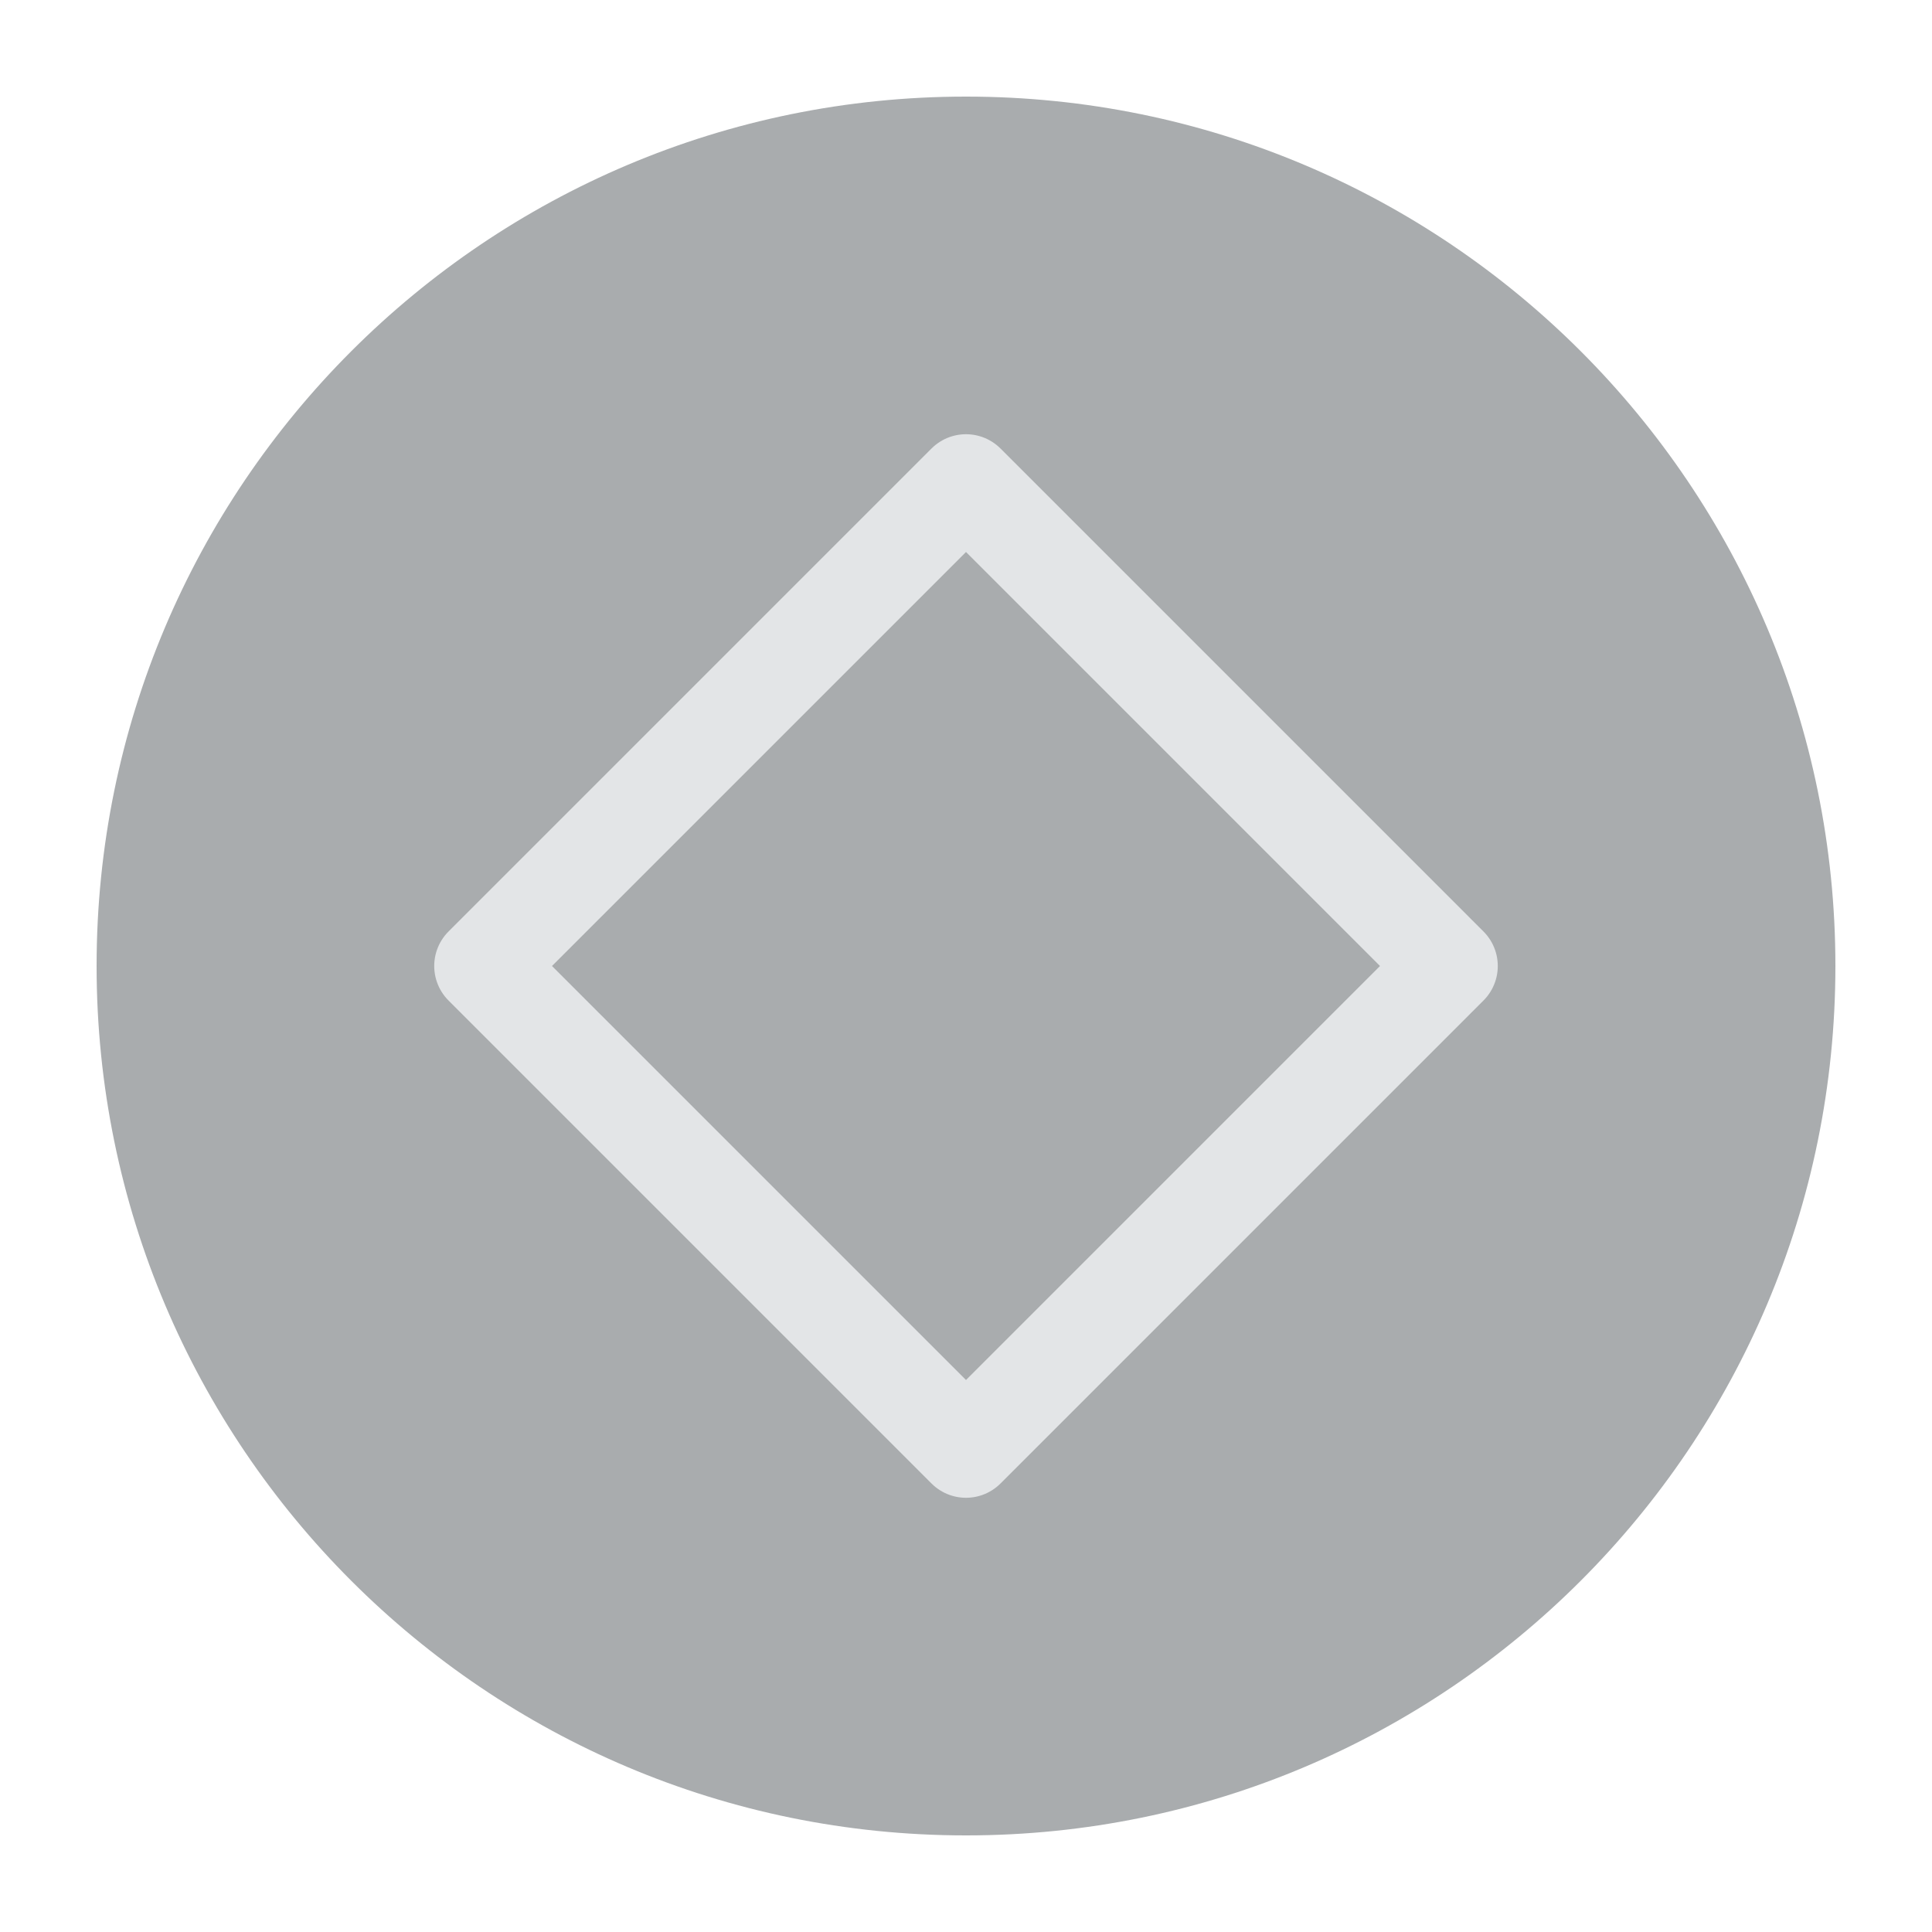
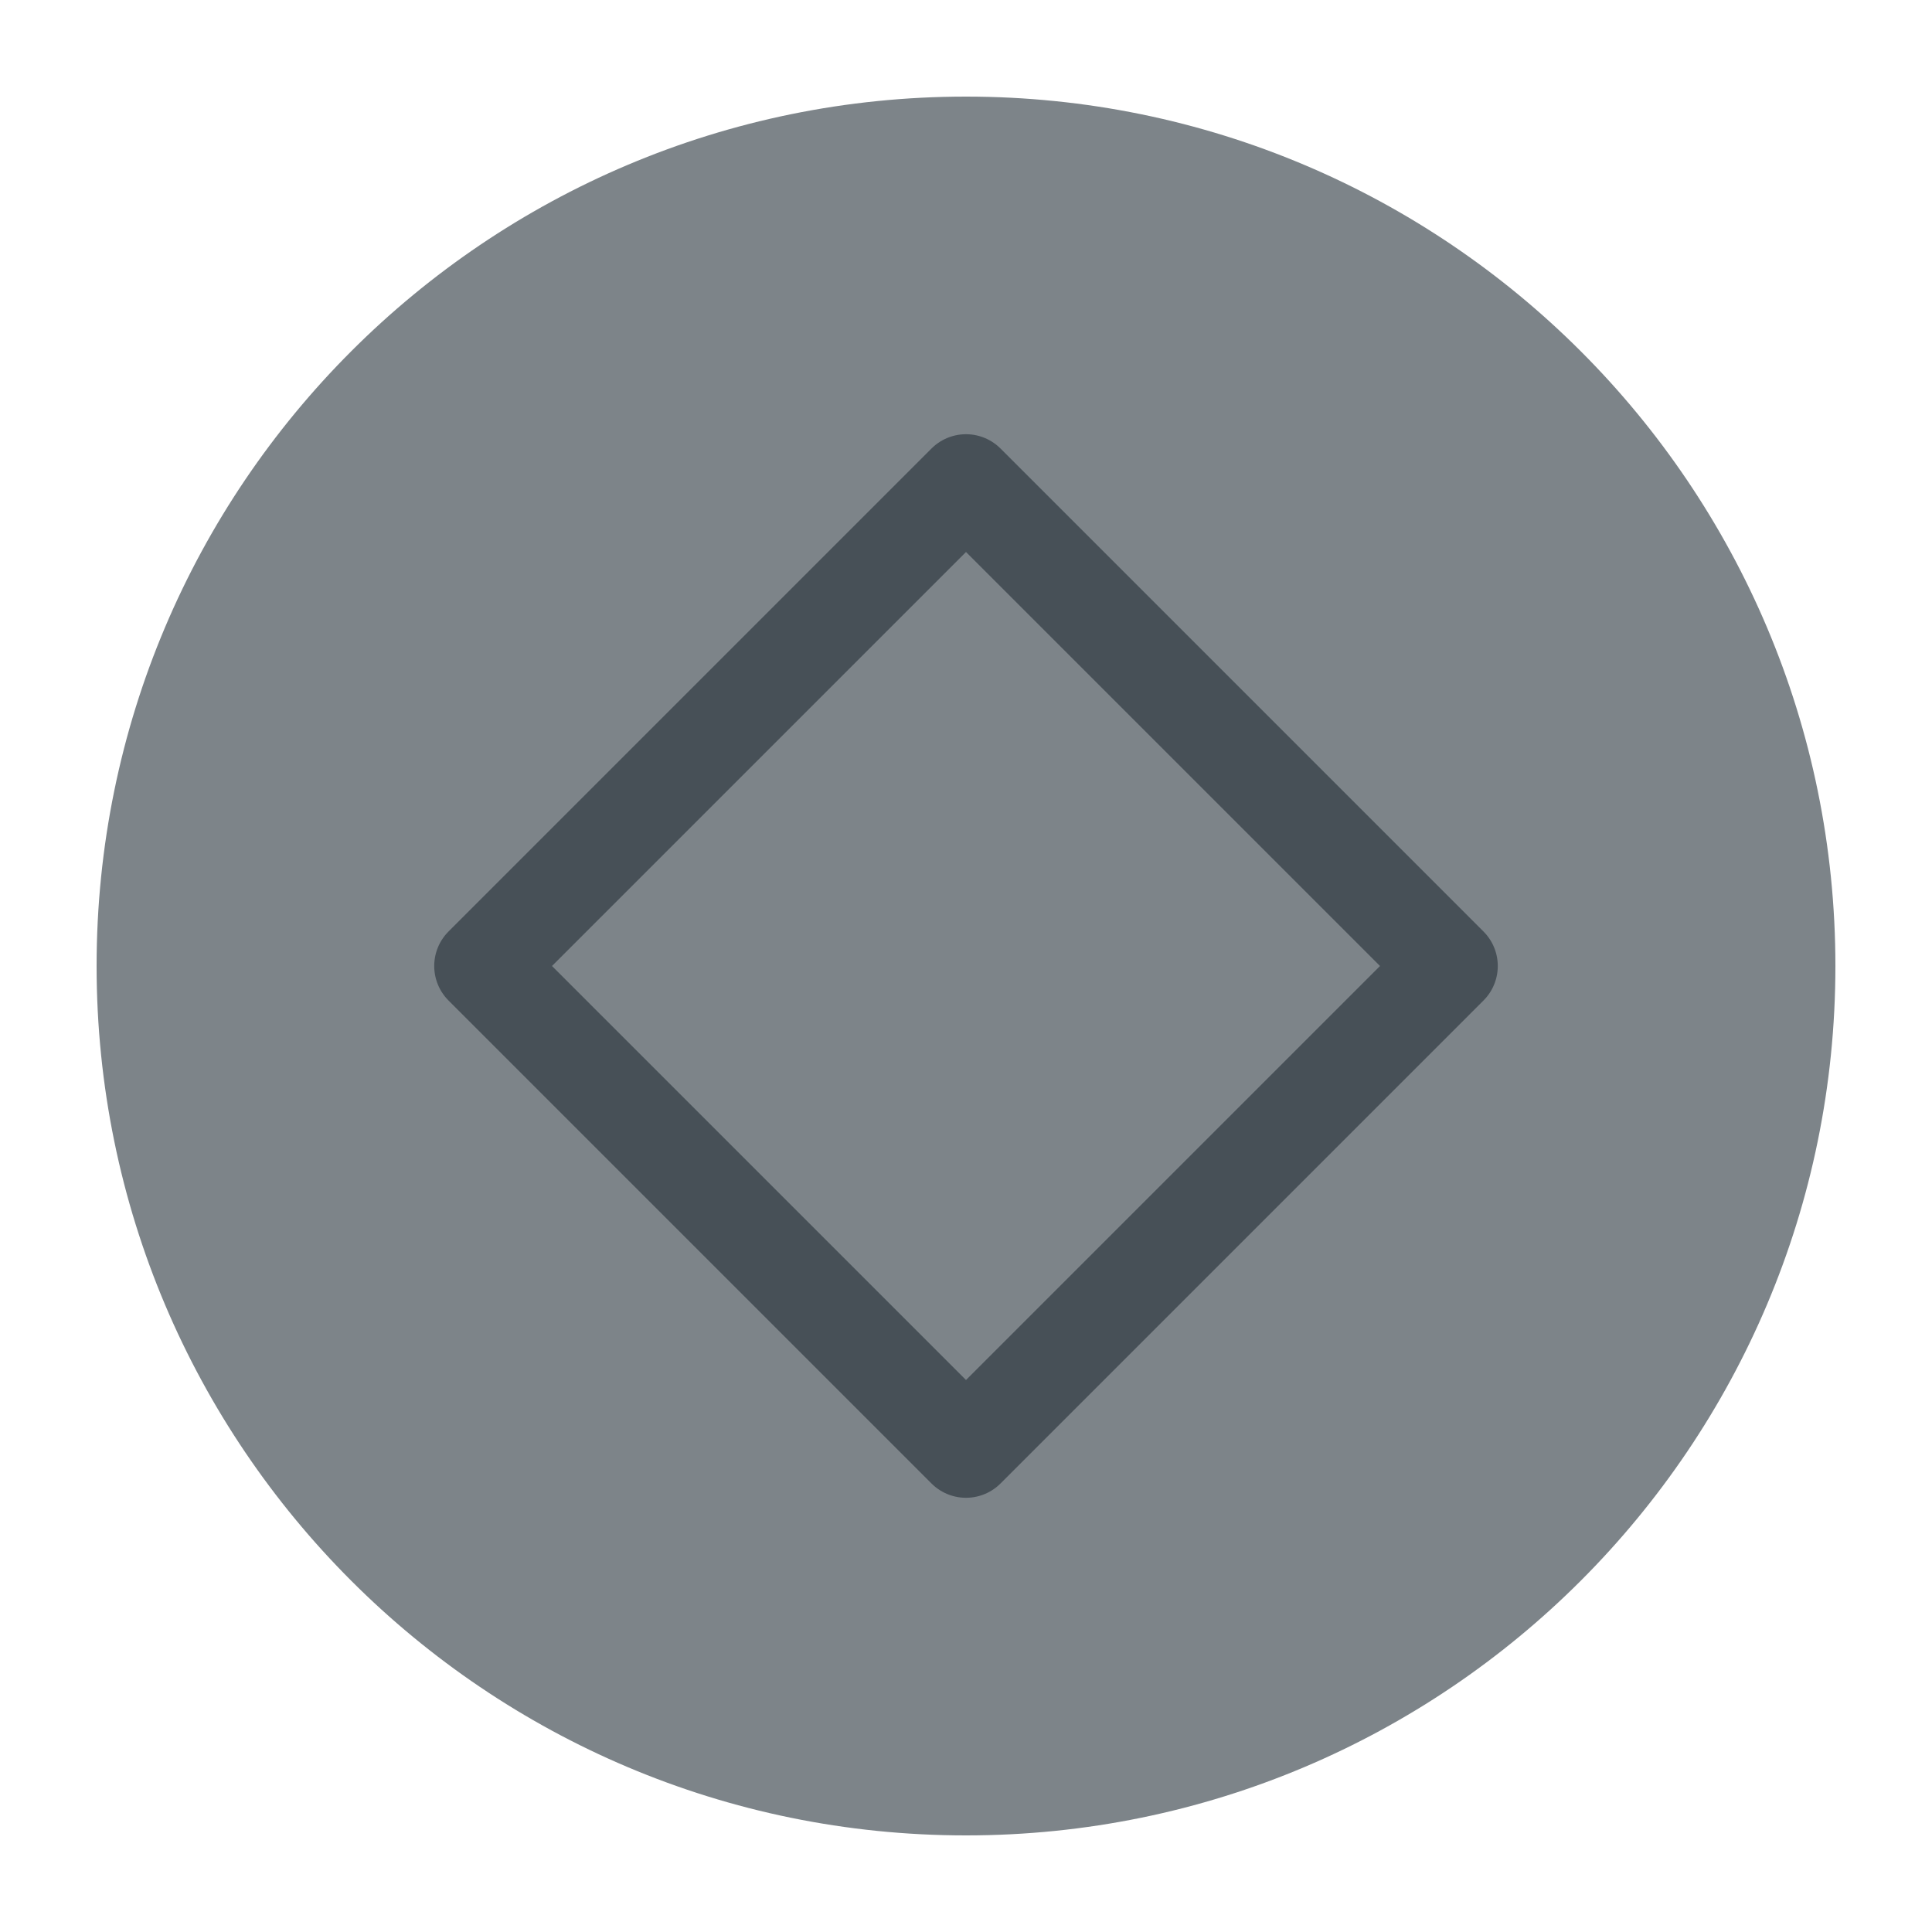
<svg xmlns="http://www.w3.org/2000/svg" viewBox="0 0 50 50" version="1.2" baseProfile="tiny">
  <defs>
</defs>
  <g fill="none" stroke="black" stroke-width="1" fill-rule="evenodd" stroke-linecap="square" stroke-linejoin="bevel">
-     <g fill="#a9acae" fill-opacity="1" stroke="none" transform="matrix(2.5,0,0,2.5,2.5,2.5)" font-family="Noto Sans" font-size="10" font-weight="570" font-style="normal">
+     <g fill="#7d8489" fill-opacity="1" stroke="none" transform="matrix(2.5,0,0,2.5,2.5,2.5)" font-family="Noto Sans" font-size="10" font-weight="570" font-style="normal">
      <circle cx="9" cy="9" r="9" />
    </g>
-     <g fill="none" stroke="#e3e5e7" stroke-opacity="1" stroke-width="1.01" stroke-linecap="round" stroke-linejoin="round" transform="matrix(2.5,0,0,2.5,2.5,2.5)" font-family="Noto Sans" font-size="10" font-weight="570" font-style="normal">
+     <g fill="none" stroke="#475057" stroke-opacity="1" stroke-width="1.01" stroke-linecap="round" stroke-linejoin="round" transform="matrix(2.5,0,0,2.5,2.5,2.5)" font-family="Noto Sans" font-size="10" font-weight="570" font-style="normal">
      <path vector-effect="none" fill-rule="evenodd" d="M4,9 L9,4 L14,9 L9,14 L4,9" />
    </g>
    <g fill="none" stroke="#000000" stroke-opacity="1" stroke-width="1" stroke-linecap="square" stroke-linejoin="bevel" transform="matrix(1,0,0,1,0,0)" font-family="Noto Sans" font-size="10" font-weight="570" font-style="normal">
</g>
  </g>
</svg>
